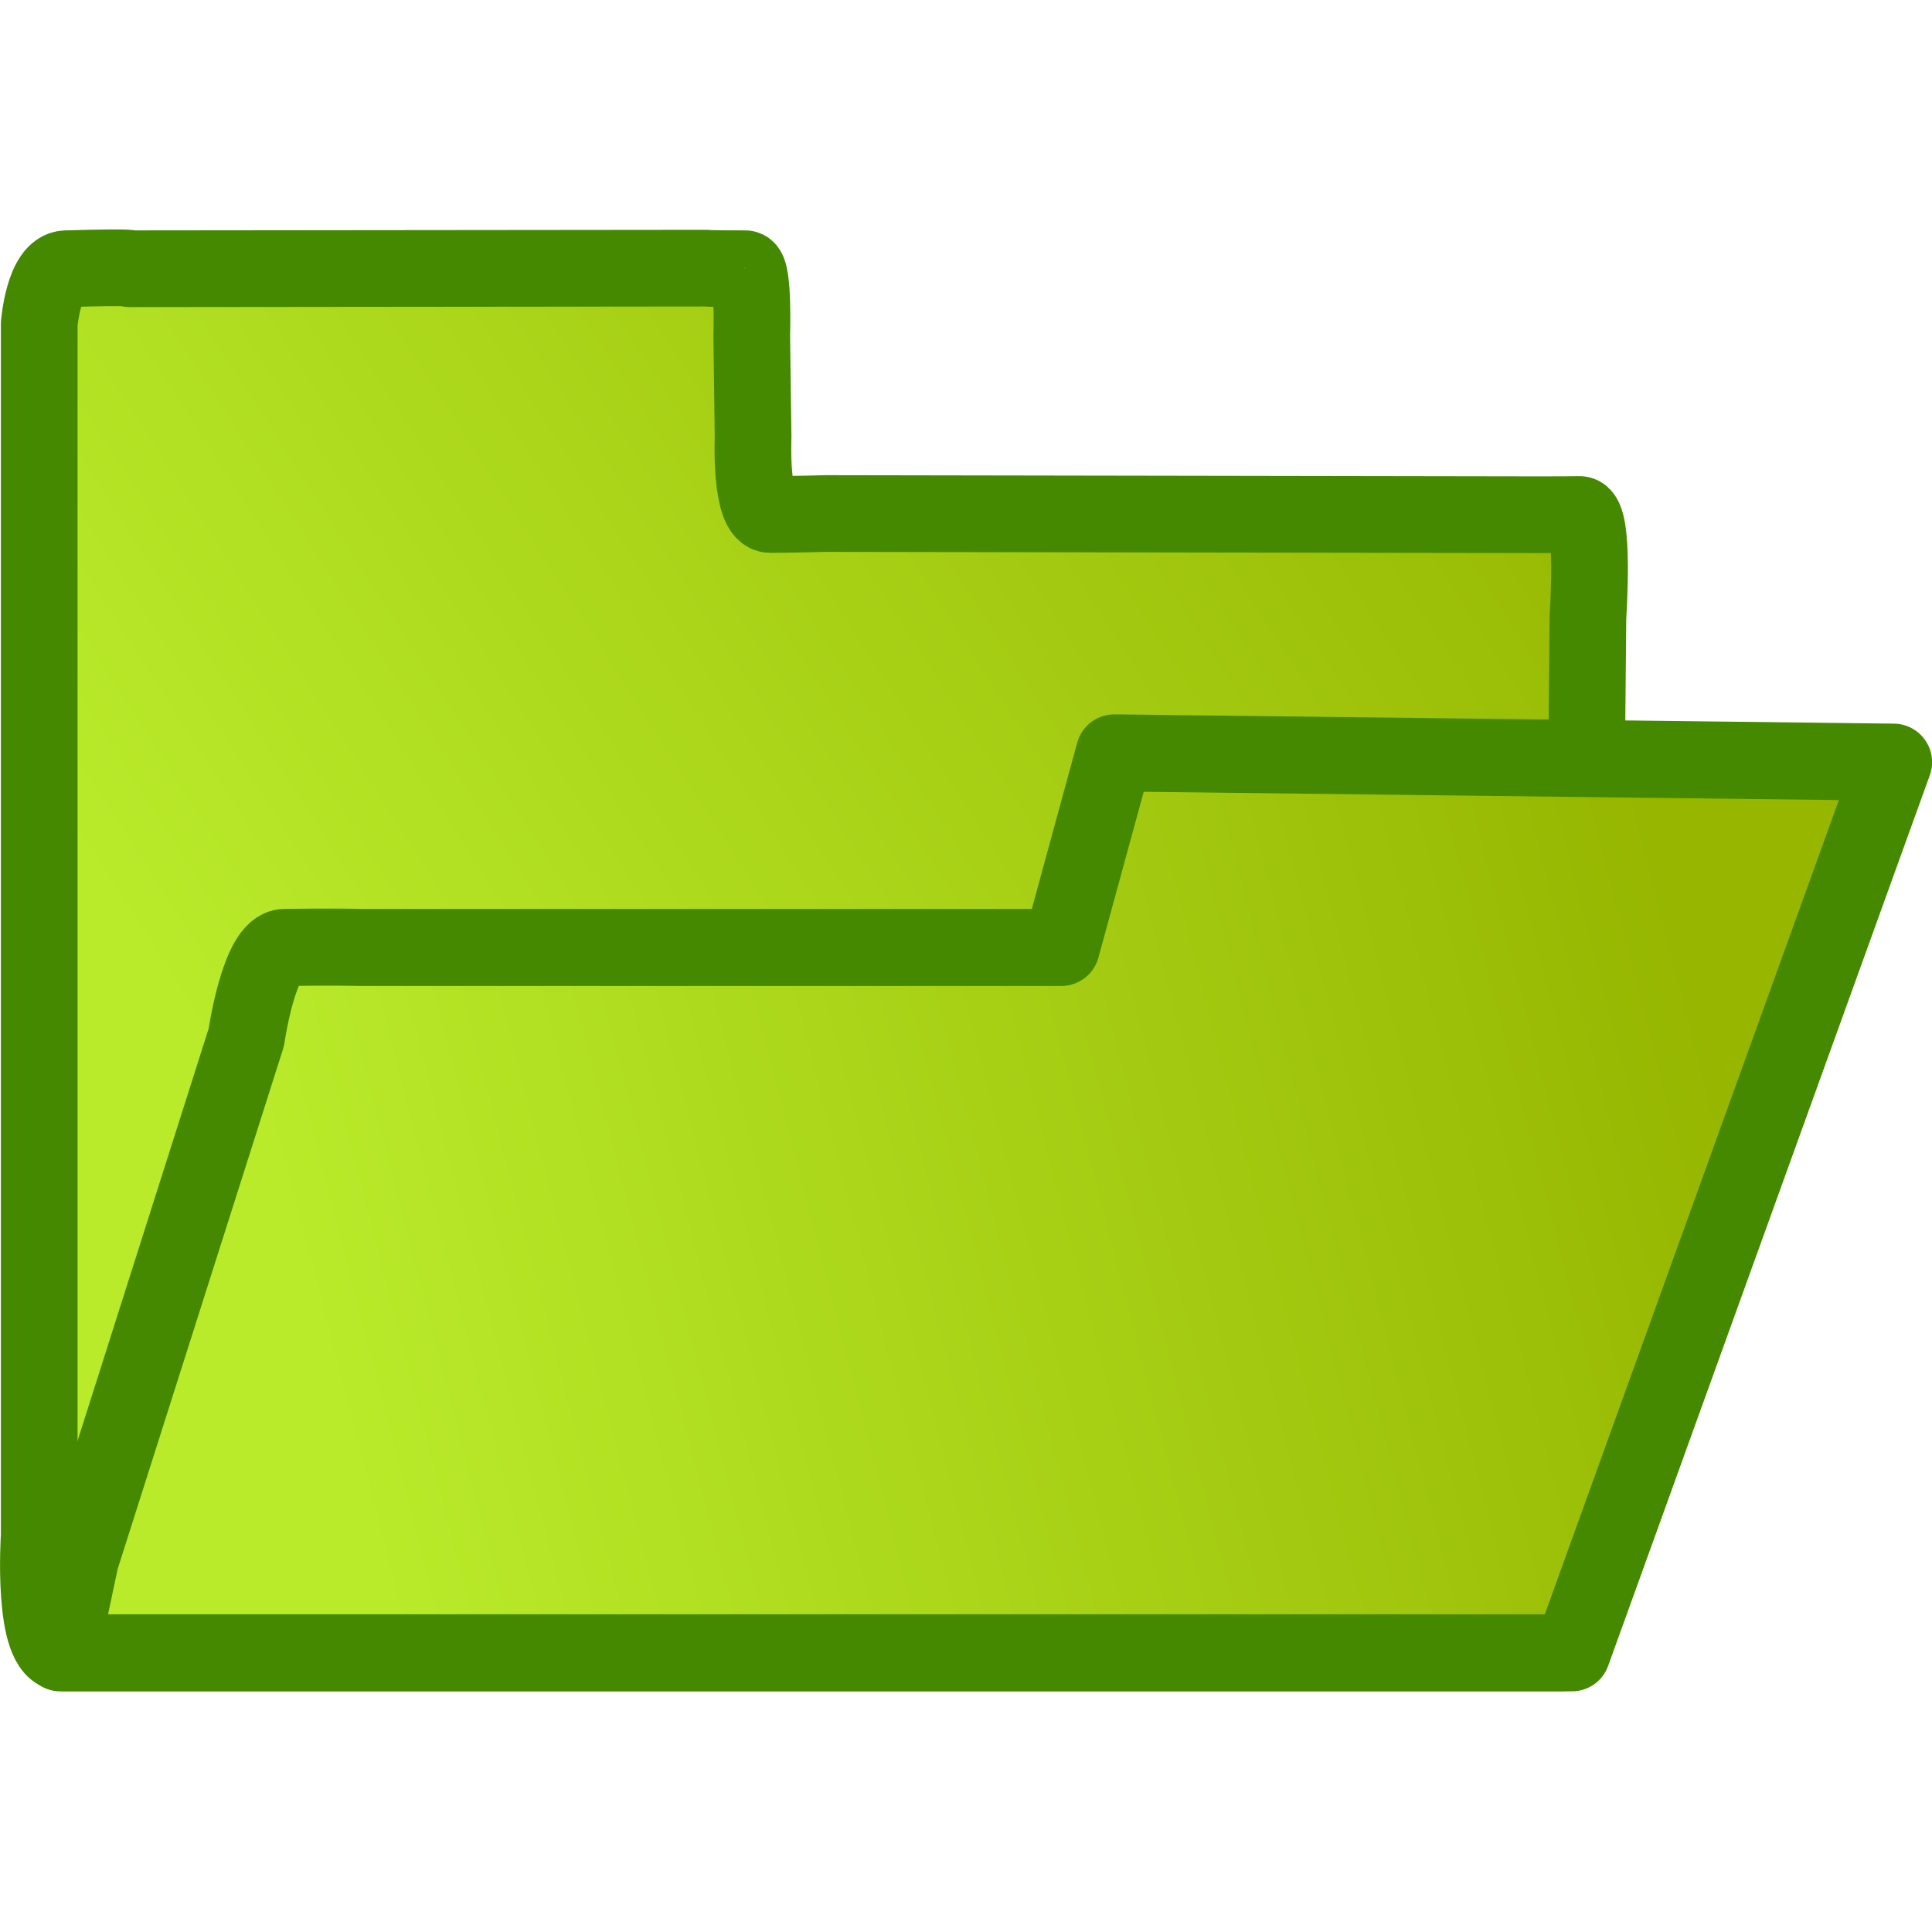
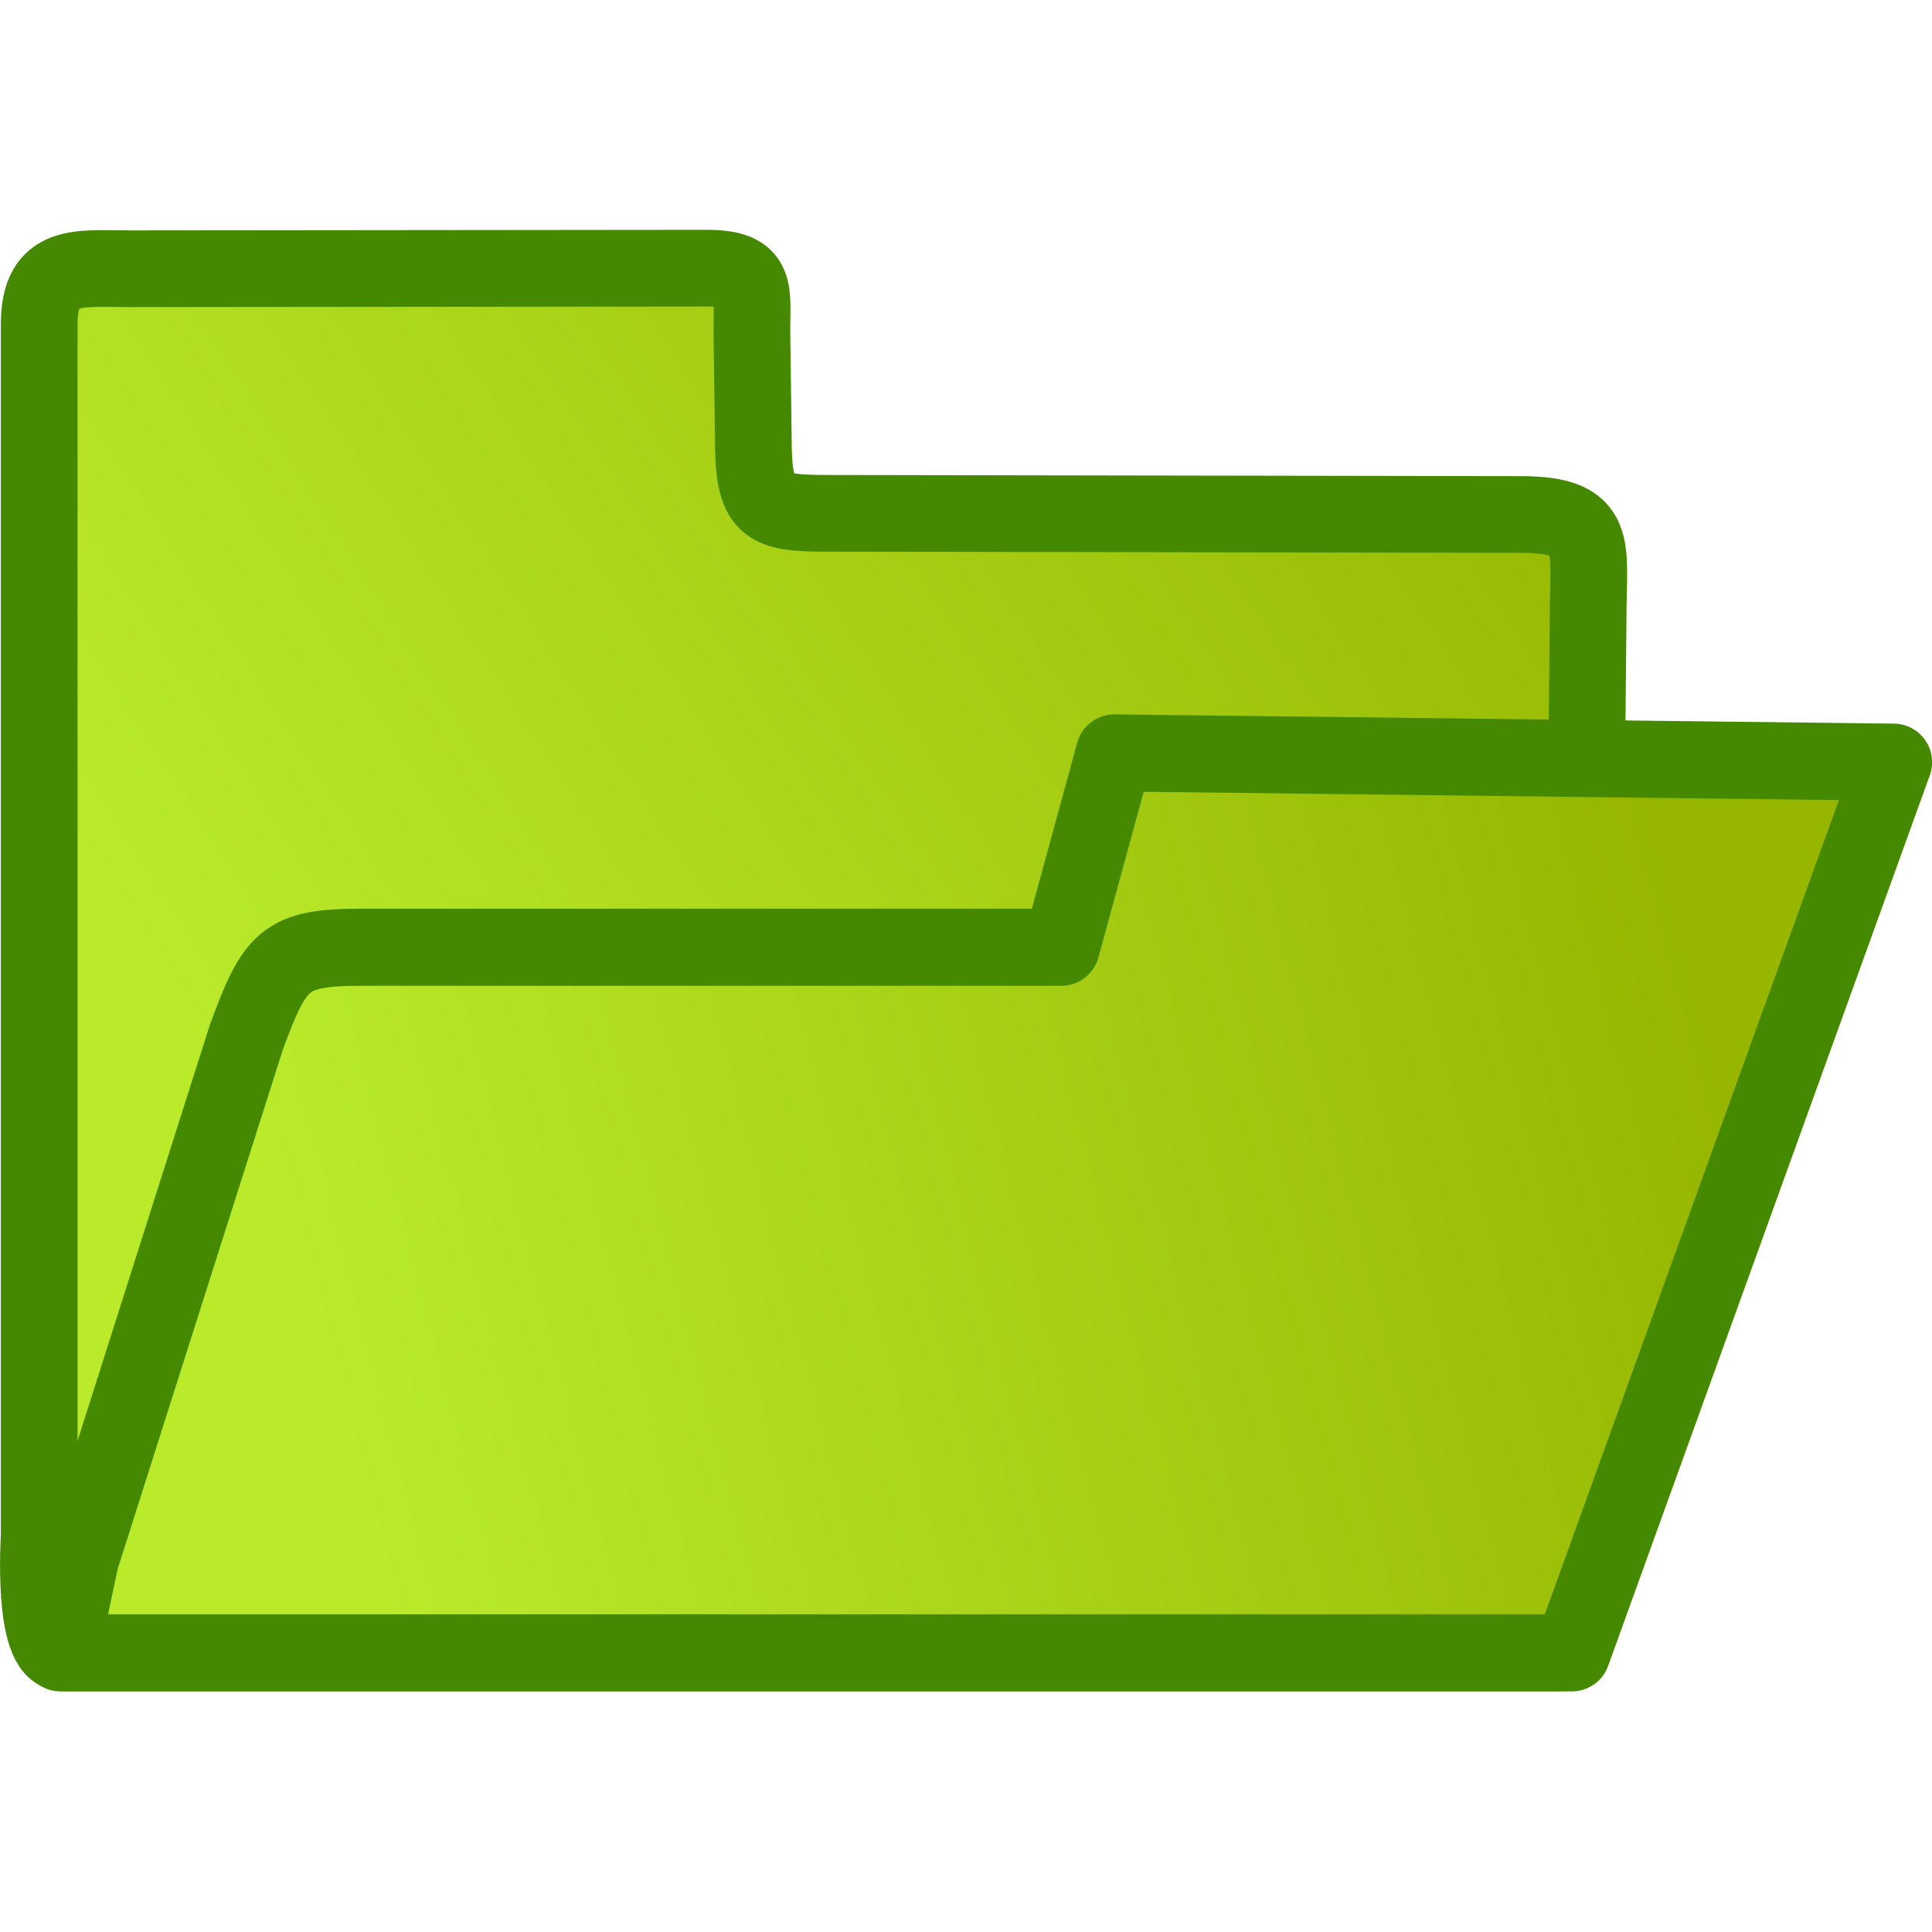
<svg xmlns="http://www.w3.org/2000/svg" xmlns:xlink="http://www.w3.org/1999/xlink" width="10mm" height="10mm" viewBox="0 0 10 10" version="1.1" id="svg1">
  <defs id="defs1">
    <linearGradient id="linearGradient6">
      <stop style="stop-color:#96b600;stop-opacity:1;" offset="0" id="stop6" />
      <stop style="stop-color:#b9eb2b;stop-opacity:1;" offset="1" id="stop7" />
    </linearGradient>
    <linearGradient id="linearGradient4">
      <stop style="stop-color:#96b600;stop-opacity:1;" offset="0" id="stop4" />
      <stop style="stop-color:#b9eb2b;stop-opacity:1;" offset="0.864" id="stop5" />
    </linearGradient>
    <linearGradient xlink:href="#linearGradient4" id="linearGradient5" x1="10.566" y1="4.921" x2="0.829" y2="7.977" gradientUnits="userSpaceOnUse" gradientTransform="matrix(0.8275135,0,0,1.005092,0.06516653,0.1837274)" />
    <linearGradient xlink:href="#linearGradient6" id="linearGradient7" x1="8.646" y1="0.996" x2="1.453" y2="6.641" gradientUnits="userSpaceOnUse" gradientTransform="matrix(0.8212409,0,0,1.005299,0.1277758,-0.7996469)" />
  </defs>
  <g id="layer1">
-     <path id="rect1" style="fill:url(#linearGradient7);stroke:#458900;stroke-width:0.397;stroke-linecap:round;stroke-linejoin:round;stroke-dasharray:none;stroke-opacity:1" d="m 0.342,1.391 c 0.381,-0.011 0.33,-2e-7 0.33,-2e-7 l 2.984,-0.003 c 0,0 -1.13e-5,0.003 0.202,0.003 0.044,0 0.033,0.346 0.033,0.346 l 0.007,0.526 c 0,0 -0.017,0.4 0.089,0.4 0.093,0 0.292,-0.005 0.292,-0.005 l 3.591,0.006 c 0,0 0.224,6.084e-4 0.305,-0.001 0.081,-0.002 0.044,0.531 0.044,0.531 L 8.174,8.104 c 0,0 0.041,0.451 -0.082,0.451 H 7.676 0.712 0.328 c -0.165,0 -0.125,-0.606 -0.125,-0.606 V 1.677 c 0,0 0.023,-0.283 0.139,-0.286 z" />
-     <path style="fill:url(#linearGradient5);stroke:#458900;stroke-width:0.399;stroke-linecap:butt;stroke-linejoin:round;stroke-dasharray:none;stroke-opacity:1" d="M 0.313,8.555 0.416,8.07 1.275,5.369 c 0,0 0.066,-0.463 0.198,-0.465 0.253,-0.004 0.394,0 0.394,0 H 5.493 L 5.768,3.897 9.801,3.945 8.136,8.555 H 0.751 Z" id="path4" />
+     <path id="rect1" style="fill:url(#linearGradient7);stroke:#458900;stroke-width:0.397;stroke-linecap:round;stroke-linejoin:round;stroke-dasharray:none;stroke-opacity:1" d="m 0.673,1.391 2.984,-0.003 c 0.276,0 0.232,0.118 0.235,0.348 l 0.007,0.526 c 0,0.366 0.06,0.395 0.381,0.395 l 3.591,0.006 c 0.413,0 0.349,0.164 0.349,0.53 L 8.174,8.104 c 0,0 0.041,0.451 -0.082,0.451 H 7.676 0.712 0.328 c -0.165,0 -0.125,-0.606 -0.125,-0.606 V 1.677 c 0,-0.323 0.206,-0.286 0.47,-0.286 z" />
+     <path style="fill:url(#linearGradient5);stroke:#458900;stroke-width:0.399;stroke-linecap:butt;stroke-linejoin:round;stroke-dasharray:none;stroke-opacity:1" d="M 0.313,8.555 0.416,8.07 1.275,5.369 C 1.423,4.967 1.474,4.903 1.868,4.903 H 5.493 L 5.768,3.897 9.801,3.945 8.136,8.555 H 0.751 Z" id="path4" />
  </g>
</svg>
